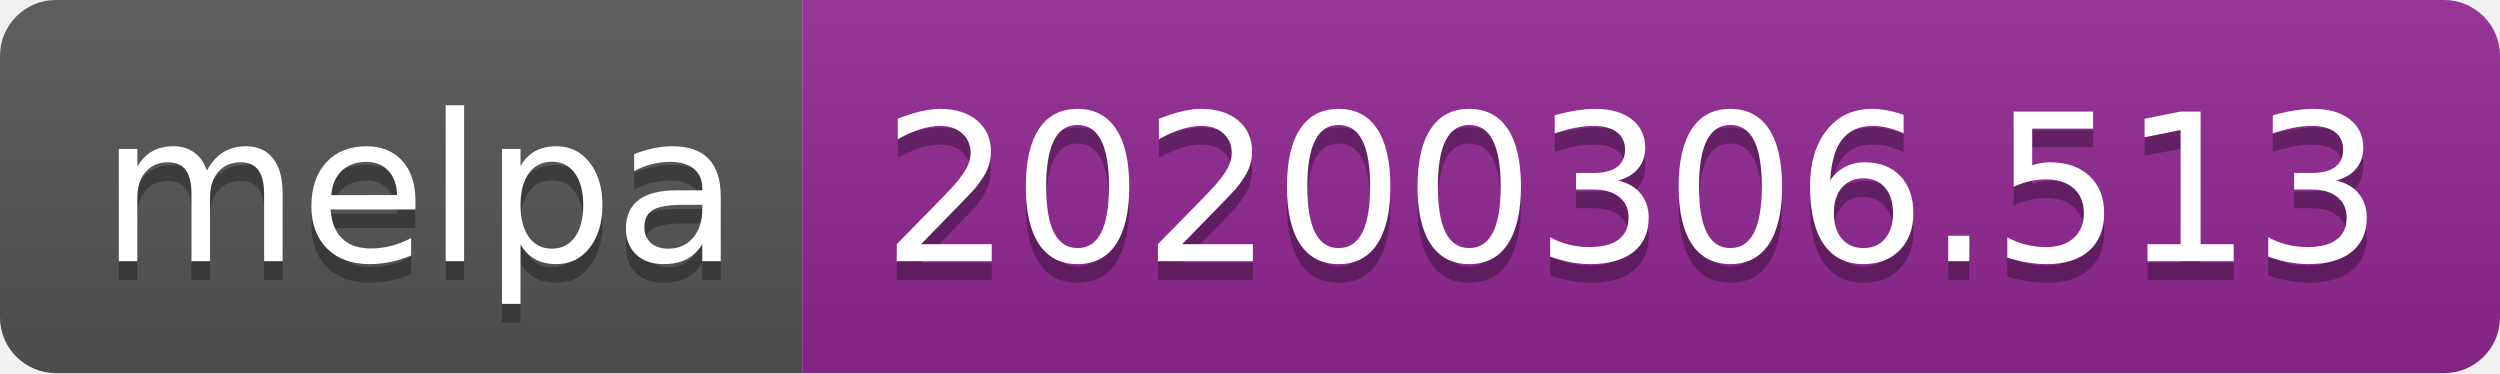
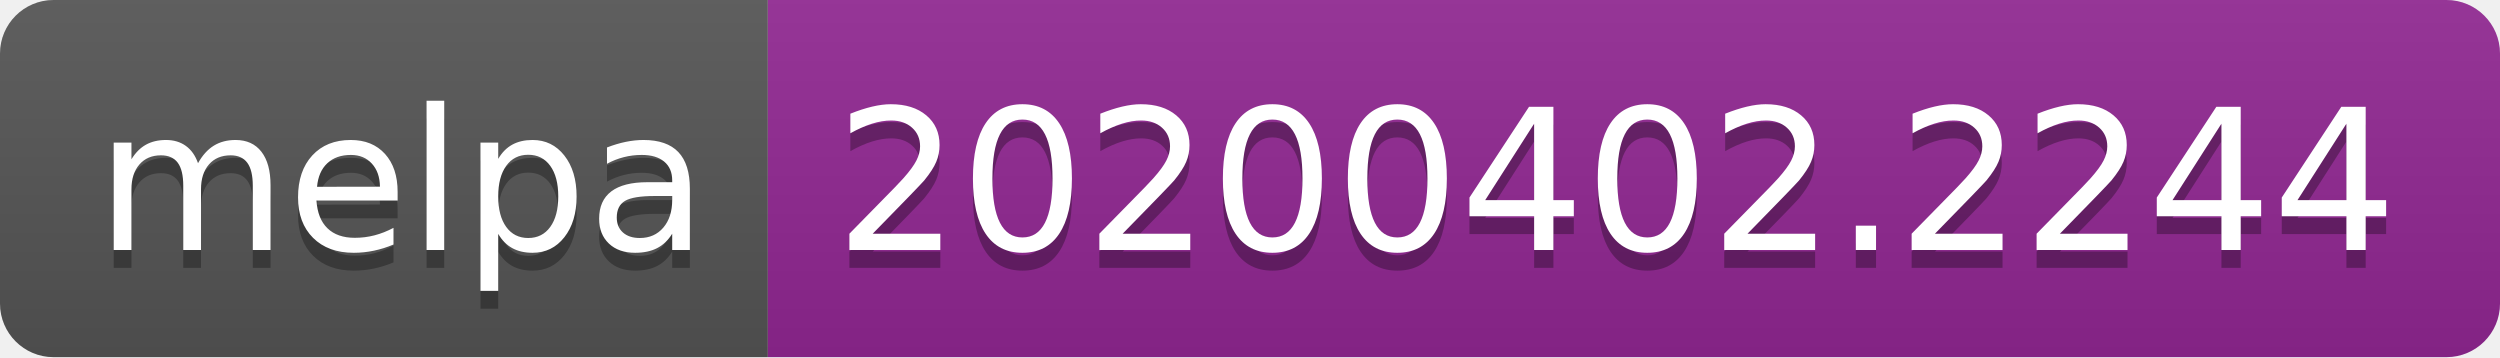
- <svg xmlns="http://www.w3.org/2000/svg" width="134" height="20">
+ <svg xmlns="http://www.w3.org/2000/svg" width="140" height="20">
  <linearGradient id="b" x2="0" y2="100%">
    <stop offset="0" stop-color="#bbb" stop-opacity=".1" />
    <stop offset="1" stop-opacity=".1" />
  </linearGradient>
  <clipPath id="a">
-     <rect width="134" height="20" rx="3" fill="#fff" />
+     <rect width="140" height="20" rx="3" fill="#fff" />
  </clipPath>
  <g clip-path="url(#a)">
    <path fill="#555" d="M0 0h43v20H0z" />
-     <path fill="#922793" d="M43 0h91v20H43z" />
-     <path fill="url(#b)" d="M0 0h134v20H0z" />
+     <path fill="#922793" d="M43 0h97v20H43z" />
+     <path fill="url(#b)" d="M0 0h140v20H0z" />
  </g>
  <g fill="#fff" text-anchor="middle" font-family="DejaVu Sans,Verdana,Geneva,sans-serif" font-size="110">
    <text x="225" y="150" fill="#010101" fill-opacity=".3" transform="scale(.1)" textLength="330">melpa</text>
    <text x="225" y="140" transform="scale(.1)" textLength="330">melpa</text>
-     <text x="875" y="150" fill="#010101" fill-opacity=".3" transform="scale(.1)" textLength="810">20200306.513</text>
-     <text x="875" y="140" transform="scale(.1)" textLength="810">20200306.513</text>
+     <text x="905" y="150" fill="#010101" fill-opacity=".3" transform="scale(.1)" textLength="870">20200402.2244</text>
+     <text x="905" y="140" transform="scale(.1)" textLength="870">20200402.2244</text>
  </g>
</svg>
